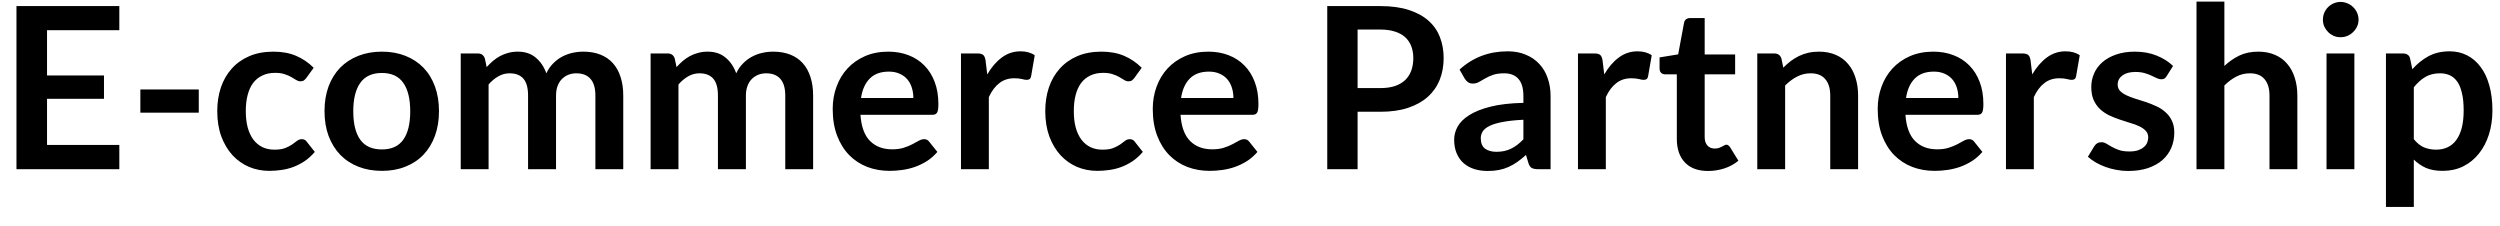
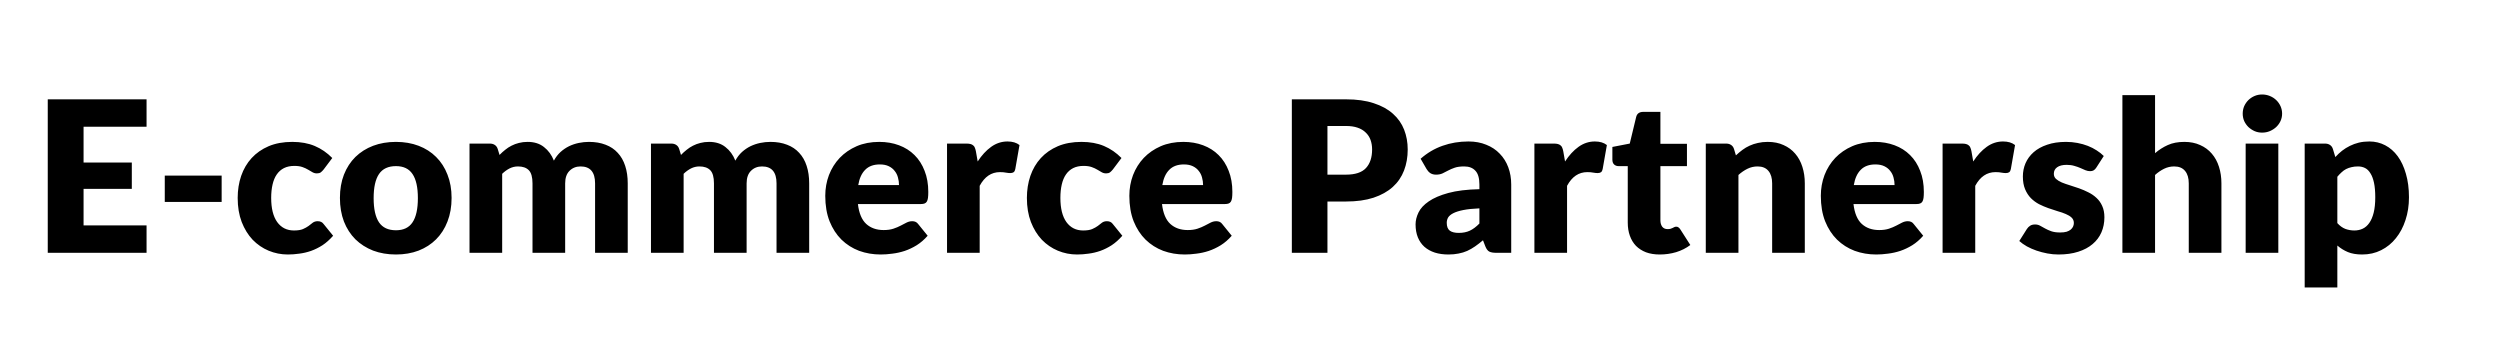
- <svg xmlns="http://www.w3.org/2000/svg" width="133" height="12" viewBox="0 0 133 12" fill="none">
-   <path d="M6.348 0.324V1.608H2.502V4.014H5.532V5.256H2.502V7.71H6.348V9H0.876V0.324H6.348ZM7.467 4.758H10.575V5.994H7.467V4.758ZM16.298 4.146C16.254 4.202 16.21 4.246 16.166 4.278C16.126 4.31 16.066 4.326 15.986 4.326C15.91 4.326 15.836 4.304 15.764 4.26C15.692 4.212 15.606 4.16 15.506 4.104C15.406 4.044 15.286 3.992 15.146 3.948C15.01 3.9 14.84 3.876 14.636 3.876C14.376 3.876 14.148 3.924 13.952 4.02C13.756 4.112 13.592 4.246 13.46 4.422C13.332 4.598 13.236 4.812 13.172 5.064C13.108 5.312 13.076 5.594 13.076 5.91C13.076 6.238 13.11 6.53 13.178 6.786C13.25 7.042 13.352 7.258 13.484 7.434C13.616 7.606 13.776 7.738 13.964 7.83C14.152 7.918 14.364 7.962 14.6 7.962C14.836 7.962 15.026 7.934 15.17 7.878C15.318 7.818 15.442 7.754 15.542 7.686C15.642 7.614 15.728 7.55 15.8 7.494C15.876 7.434 15.96 7.404 16.052 7.404C16.172 7.404 16.262 7.45 16.322 7.542L16.748 8.082C16.584 8.274 16.406 8.436 16.214 8.568C16.022 8.696 15.822 8.8 15.614 8.88C15.41 8.956 15.198 9.01 14.978 9.042C14.758 9.074 14.54 9.09 14.324 9.09C13.944 9.09 13.586 9.02 13.25 8.88C12.914 8.736 12.62 8.528 12.368 8.256C12.12 7.984 11.922 7.652 11.774 7.26C11.63 6.864 11.558 6.414 11.558 5.91C11.558 5.458 11.622 5.04 11.75 4.656C11.882 4.268 12.074 3.934 12.326 3.654C12.578 3.37 12.89 3.148 13.262 2.988C13.634 2.828 14.062 2.748 14.546 2.748C15.006 2.748 15.408 2.822 15.752 2.97C16.1 3.118 16.412 3.33 16.688 3.606L16.298 4.146ZM20.318 2.748C20.778 2.748 21.194 2.822 21.566 2.97C21.942 3.118 22.262 3.328 22.526 3.6C22.79 3.872 22.994 4.204 23.138 4.596C23.282 4.988 23.354 5.426 23.354 5.91C23.354 6.398 23.282 6.838 23.138 7.23C22.994 7.622 22.79 7.956 22.526 8.232C22.262 8.508 21.942 8.72 21.566 8.868C21.194 9.016 20.778 9.09 20.318 9.09C19.858 9.09 19.44 9.016 19.064 8.868C18.688 8.72 18.366 8.508 18.098 8.232C17.834 7.956 17.628 7.622 17.48 7.23C17.336 6.838 17.264 6.398 17.264 5.91C17.264 5.426 17.336 4.988 17.48 4.596C17.628 4.204 17.834 3.872 18.098 3.6C18.366 3.328 18.688 3.118 19.064 2.97C19.44 2.822 19.858 2.748 20.318 2.748ZM20.318 7.95C20.83 7.95 21.208 7.778 21.452 7.434C21.7 7.09 21.824 6.586 21.824 5.922C21.824 5.258 21.7 4.752 21.452 4.404C21.208 4.056 20.83 3.882 20.318 3.882C19.798 3.882 19.414 4.058 19.166 4.41C18.918 4.758 18.794 5.262 18.794 5.922C18.794 6.582 18.918 7.086 19.166 7.434C19.414 7.778 19.798 7.95 20.318 7.95ZM24.511 9V2.844H25.417C25.609 2.844 25.735 2.934 25.795 3.114L25.891 3.57C25.999 3.45 26.111 3.34 26.227 3.24C26.347 3.14 26.473 3.054 26.605 2.982C26.741 2.91 26.885 2.854 27.037 2.814C27.193 2.77 27.363 2.748 27.547 2.748C27.935 2.748 28.253 2.854 28.501 3.066C28.753 3.274 28.941 3.552 29.065 3.9C29.161 3.696 29.281 3.522 29.425 3.378C29.569 3.23 29.727 3.11 29.899 3.018C30.071 2.926 30.253 2.858 30.445 2.814C30.641 2.77 30.837 2.748 31.033 2.748C31.373 2.748 31.675 2.8 31.939 2.904C32.203 3.008 32.425 3.16 32.605 3.36C32.785 3.56 32.921 3.804 33.013 4.092C33.109 4.38 33.157 4.71 33.157 5.082V9H31.675V5.082C31.675 4.69 31.589 4.396 31.417 4.2C31.245 4 30.993 3.9 30.661 3.9C30.509 3.9 30.367 3.926 30.235 3.978C30.107 4.03 29.993 4.106 29.893 4.206C29.797 4.302 29.721 4.424 29.665 4.572C29.609 4.72 29.581 4.89 29.581 5.082V9H28.093V5.082C28.093 4.67 28.009 4.37 27.841 4.182C27.677 3.994 27.433 3.9 27.109 3.9C26.897 3.9 26.697 3.954 26.509 4.062C26.325 4.166 26.153 4.31 25.993 4.494V9H24.511ZM34.612 9V2.844H35.518C35.71 2.844 35.836 2.934 35.896 3.114L35.992 3.57C36.1 3.45 36.212 3.34 36.328 3.24C36.448 3.14 36.574 3.054 36.706 2.982C36.842 2.91 36.986 2.854 37.138 2.814C37.294 2.77 37.464 2.748 37.648 2.748C38.036 2.748 38.354 2.854 38.602 3.066C38.854 3.274 39.042 3.552 39.166 3.9C39.262 3.696 39.382 3.522 39.526 3.378C39.67 3.23 39.828 3.11 40 3.018C40.172 2.926 40.354 2.858 40.546 2.814C40.742 2.77 40.938 2.748 41.134 2.748C41.474 2.748 41.776 2.8 42.04 2.904C42.304 3.008 42.526 3.16 42.706 3.36C42.886 3.56 43.022 3.804 43.114 4.092C43.21 4.38 43.258 4.71 43.258 5.082V9H41.776V5.082C41.776 4.69 41.69 4.396 41.518 4.2C41.346 4 41.094 3.9 40.762 3.9C40.61 3.9 40.468 3.926 40.336 3.978C40.208 4.03 40.094 4.106 39.994 4.206C39.898 4.302 39.822 4.424 39.766 4.572C39.71 4.72 39.682 4.89 39.682 5.082V9H38.194V5.082C38.194 4.67 38.11 4.37 37.942 4.182C37.778 3.994 37.534 3.9 37.21 3.9C36.998 3.9 36.798 3.954 36.61 4.062C36.426 4.166 36.254 4.31 36.094 4.494V9H34.612ZM47.258 2.748C47.646 2.748 48.002 2.81 48.326 2.934C48.654 3.058 48.936 3.24 49.172 3.48C49.408 3.716 49.592 4.008 49.724 4.356C49.856 4.7 49.922 5.094 49.922 5.538C49.922 5.65 49.916 5.744 49.904 5.82C49.896 5.892 49.878 5.95 49.85 5.994C49.826 6.034 49.792 6.064 49.748 6.084C49.704 6.1 49.648 6.108 49.58 6.108H45.776C45.82 6.74 45.99 7.204 46.286 7.5C46.582 7.796 46.974 7.944 47.462 7.944C47.702 7.944 47.908 7.916 48.08 7.86C48.256 7.804 48.408 7.742 48.536 7.674C48.668 7.606 48.782 7.544 48.878 7.488C48.978 7.432 49.074 7.404 49.166 7.404C49.226 7.404 49.278 7.416 49.322 7.44C49.366 7.464 49.404 7.498 49.436 7.542L49.868 8.082C49.704 8.274 49.52 8.436 49.316 8.568C49.112 8.696 48.898 8.8 48.674 8.88C48.454 8.956 48.228 9.01 47.996 9.042C47.768 9.074 47.546 9.09 47.33 9.09C46.902 9.09 46.504 9.02 46.136 8.88C45.768 8.736 45.448 8.526 45.176 8.25C44.904 7.97 44.69 7.626 44.534 7.218C44.378 6.806 44.3 6.33 44.3 5.79C44.3 5.37 44.368 4.976 44.504 4.608C44.64 4.236 44.834 3.914 45.086 3.642C45.342 3.366 45.652 3.148 46.016 2.988C46.384 2.828 46.798 2.748 47.258 2.748ZM47.288 3.81C46.856 3.81 46.518 3.932 46.274 4.176C46.03 4.42 45.874 4.766 45.806 5.214H48.59C48.59 5.022 48.564 4.842 48.512 4.674C48.46 4.502 48.38 4.352 48.272 4.224C48.164 4.096 48.028 3.996 47.864 3.924C47.7 3.848 47.508 3.81 47.288 3.81ZM51.124 9V2.844H51.994C52.146 2.844 52.252 2.872 52.312 2.928C52.372 2.984 52.412 3.08 52.432 3.216L52.522 3.96C52.742 3.58 53 3.28 53.296 3.06C53.592 2.84 53.924 2.73 54.292 2.73C54.596 2.73 54.848 2.8 55.048 2.94L54.856 4.05C54.844 4.122 54.818 4.174 54.778 4.206C54.738 4.234 54.684 4.248 54.616 4.248C54.556 4.248 54.474 4.234 54.37 4.206C54.266 4.178 54.128 4.164 53.956 4.164C53.648 4.164 53.384 4.25 53.164 4.422C52.944 4.59 52.758 4.838 52.606 5.166V9H51.124ZM60.349 4.146C60.304 4.202 60.261 4.246 60.217 4.278C60.176 4.31 60.117 4.326 60.036 4.326C59.961 4.326 59.886 4.304 59.815 4.26C59.742 4.212 59.657 4.16 59.556 4.104C59.456 4.044 59.337 3.992 59.197 3.948C59.06 3.9 58.891 3.876 58.687 3.876C58.426 3.876 58.199 3.924 58.002 4.02C57.806 4.112 57.642 4.246 57.511 4.422C57.383 4.598 57.286 4.812 57.222 5.064C57.158 5.312 57.127 5.594 57.127 5.91C57.127 6.238 57.16 6.53 57.228 6.786C57.3 7.042 57.403 7.258 57.535 7.434C57.666 7.606 57.827 7.738 58.014 7.83C58.203 7.918 58.414 7.962 58.651 7.962C58.886 7.962 59.077 7.934 59.221 7.878C59.368 7.818 59.492 7.754 59.593 7.686C59.693 7.614 59.779 7.55 59.85 7.494C59.926 7.434 60.011 7.404 60.102 7.404C60.222 7.404 60.312 7.45 60.373 7.542L60.798 8.082C60.635 8.274 60.456 8.436 60.264 8.568C60.072 8.696 59.873 8.8 59.664 8.88C59.461 8.956 59.248 9.01 59.029 9.042C58.809 9.074 58.59 9.09 58.374 9.09C57.995 9.09 57.636 9.02 57.3 8.88C56.965 8.736 56.67 8.528 56.419 8.256C56.17 7.984 55.972 7.652 55.825 7.26C55.681 6.864 55.608 6.414 55.608 5.91C55.608 5.458 55.672 5.04 55.8 4.656C55.932 4.268 56.124 3.934 56.377 3.654C56.629 3.37 56.941 3.148 57.312 2.988C57.684 2.828 58.112 2.748 58.596 2.748C59.056 2.748 59.459 2.822 59.803 2.97C60.151 3.118 60.462 3.33 60.739 3.606L60.349 4.146ZM64.285 2.748C64.673 2.748 65.029 2.81 65.353 2.934C65.681 3.058 65.963 3.24 66.199 3.48C66.435 3.716 66.619 4.008 66.751 4.356C66.883 4.7 66.949 5.094 66.949 5.538C66.949 5.65 66.943 5.744 66.931 5.82C66.923 5.892 66.905 5.95 66.877 5.994C66.853 6.034 66.819 6.064 66.775 6.084C66.731 6.1 66.675 6.108 66.607 6.108H62.803C62.847 6.74 63.017 7.204 63.313 7.5C63.609 7.796 64.001 7.944 64.489 7.944C64.729 7.944 64.935 7.916 65.107 7.86C65.283 7.804 65.435 7.742 65.563 7.674C65.695 7.606 65.809 7.544 65.905 7.488C66.005 7.432 66.101 7.404 66.193 7.404C66.253 7.404 66.305 7.416 66.349 7.44C66.393 7.464 66.431 7.498 66.463 7.542L66.895 8.082C66.731 8.274 66.547 8.436 66.343 8.568C66.139 8.696 65.925 8.8 65.701 8.88C65.481 8.956 65.255 9.01 65.023 9.042C64.795 9.074 64.573 9.09 64.357 9.09C63.929 9.09 63.531 9.02 63.163 8.88C62.795 8.736 62.475 8.526 62.203 8.25C61.931 7.97 61.717 7.626 61.561 7.218C61.405 6.806 61.327 6.33 61.327 5.79C61.327 5.37 61.395 4.976 61.531 4.608C61.667 4.236 61.861 3.914 62.113 3.642C62.369 3.366 62.679 3.148 63.043 2.988C63.411 2.828 63.825 2.748 64.285 2.748ZM64.315 3.81C63.883 3.81 63.545 3.932 63.301 4.176C63.057 4.42 62.901 4.766 62.833 5.214H65.617C65.617 5.022 65.591 4.842 65.539 4.674C65.487 4.502 65.407 4.352 65.299 4.224C65.191 4.096 65.055 3.996 64.891 3.924C64.727 3.848 64.535 3.81 64.315 3.81ZM72.224 5.946V9H70.61V0.324H73.436C74.016 0.324 74.518 0.392 74.942 0.528C75.366 0.664 75.716 0.854 75.992 1.098C76.268 1.342 76.472 1.634 76.604 1.974C76.736 2.314 76.802 2.686 76.802 3.09C76.802 3.51 76.732 3.896 76.592 4.248C76.452 4.596 76.242 4.896 75.962 5.148C75.682 5.4 75.332 5.596 74.912 5.736C74.492 5.876 74 5.946 73.436 5.946H72.224ZM72.224 4.686H73.436C73.732 4.686 73.99 4.65 74.21 4.578C74.43 4.502 74.612 4.396 74.756 4.26C74.9 4.12 75.008 3.952 75.08 3.756C75.152 3.556 75.188 3.334 75.188 3.09C75.188 2.858 75.152 2.648 75.08 2.46C75.008 2.272 74.9 2.112 74.756 1.98C74.612 1.848 74.43 1.748 74.21 1.68C73.99 1.608 73.732 1.572 73.436 1.572H72.224V4.686ZM82.491 9H81.825C81.685 9 81.575 8.98 81.495 8.94C81.415 8.896 81.355 8.81 81.315 8.682L81.183 8.244C81.027 8.384 80.873 8.508 80.721 8.616C80.573 8.72 80.419 8.808 80.259 8.88C80.099 8.952 79.929 9.006 79.749 9.042C79.569 9.078 79.369 9.096 79.149 9.096C78.889 9.096 78.649 9.062 78.429 8.994C78.209 8.922 78.019 8.816 77.859 8.676C77.703 8.536 77.581 8.362 77.493 8.154C77.405 7.946 77.361 7.704 77.361 7.428C77.361 7.196 77.421 6.968 77.541 6.744C77.665 6.516 77.869 6.312 78.153 6.132C78.437 5.948 78.815 5.796 79.287 5.676C79.759 5.556 80.345 5.488 81.045 5.472V5.112C81.045 4.7 80.957 4.396 80.781 4.2C80.609 4 80.357 3.9 80.025 3.9C79.785 3.9 79.585 3.928 79.425 3.984C79.265 4.04 79.125 4.104 79.005 4.176C78.889 4.244 78.781 4.306 78.681 4.362C78.581 4.418 78.471 4.446 78.351 4.446C78.251 4.446 78.165 4.42 78.093 4.368C78.021 4.316 77.963 4.252 77.919 4.176L77.649 3.702C78.357 3.054 79.211 2.73 80.211 2.73C80.571 2.73 80.891 2.79 81.171 2.91C81.455 3.026 81.695 3.19 81.891 3.402C82.087 3.61 82.235 3.86 82.335 4.152C82.439 4.444 82.491 4.764 82.491 5.112V9ZM79.611 8.076C79.763 8.076 79.903 8.062 80.031 8.034C80.159 8.006 80.279 7.964 80.391 7.908C80.507 7.852 80.617 7.784 80.721 7.704C80.829 7.62 80.937 7.522 81.045 7.41V6.372C80.613 6.392 80.251 6.43 79.959 6.486C79.671 6.538 79.439 6.606 79.263 6.69C79.087 6.774 78.961 6.872 78.885 6.984C78.813 7.096 78.777 7.218 78.777 7.35C78.777 7.61 78.853 7.796 79.005 7.908C79.161 8.02 79.363 8.076 79.611 8.076ZM83.948 9V2.844H84.818C84.97 2.844 85.076 2.872 85.136 2.928C85.196 2.984 85.236 3.08 85.256 3.216L85.346 3.96C85.566 3.58 85.824 3.28 86.12 3.06C86.416 2.84 86.748 2.73 87.116 2.73C87.42 2.73 87.672 2.8 87.872 2.94L87.68 4.05C87.668 4.122 87.642 4.174 87.602 4.206C87.562 4.234 87.508 4.248 87.44 4.248C87.38 4.248 87.298 4.234 87.194 4.206C87.09 4.178 86.952 4.164 86.78 4.164C86.472 4.164 86.208 4.25 85.988 4.422C85.768 4.59 85.582 4.838 85.43 5.166V9H83.948ZM90.869 9.096C90.337 9.096 89.927 8.946 89.639 8.646C89.351 8.342 89.207 7.924 89.207 7.392V3.954H88.583C88.503 3.954 88.433 3.928 88.373 3.876C88.317 3.824 88.289 3.746 88.289 3.642V3.054L89.279 2.892L89.591 1.212C89.607 1.132 89.643 1.07 89.699 1.026C89.759 0.982 89.833 0.96 89.921 0.96H90.689V2.898H92.309V3.954H90.689V7.29C90.689 7.482 90.737 7.632 90.833 7.74C90.929 7.848 91.057 7.902 91.217 7.902C91.309 7.902 91.385 7.892 91.445 7.872C91.509 7.848 91.563 7.824 91.607 7.8C91.655 7.776 91.697 7.754 91.733 7.734C91.769 7.71 91.805 7.698 91.841 7.698C91.885 7.698 91.921 7.71 91.949 7.734C91.977 7.754 92.007 7.786 92.039 7.83L92.483 8.55C92.267 8.73 92.019 8.866 91.739 8.958C91.459 9.05 91.169 9.096 90.869 9.096ZM93.487 9V2.844H94.393C94.585 2.844 94.711 2.934 94.771 3.114L94.873 3.6C94.997 3.472 95.127 3.356 95.263 3.252C95.403 3.148 95.549 3.058 95.701 2.982C95.857 2.906 96.023 2.848 96.199 2.808C96.375 2.768 96.567 2.748 96.775 2.748C97.111 2.748 97.409 2.806 97.669 2.922C97.929 3.034 98.145 3.194 98.317 3.402C98.493 3.606 98.625 3.852 98.713 4.14C98.805 4.424 98.851 4.738 98.851 5.082V9H97.369V5.082C97.369 4.706 97.281 4.416 97.105 4.212C96.933 4.004 96.673 3.9 96.325 3.9C96.069 3.9 95.829 3.958 95.605 4.074C95.381 4.19 95.169 4.348 94.969 4.548V9H93.487ZM102.852 2.748C103.24 2.748 103.596 2.81 103.92 2.934C104.248 3.058 104.53 3.24 104.766 3.48C105.002 3.716 105.186 4.008 105.318 4.356C105.45 4.7 105.516 5.094 105.516 5.538C105.516 5.65 105.51 5.744 105.498 5.82C105.49 5.892 105.472 5.95 105.444 5.994C105.42 6.034 105.386 6.064 105.342 6.084C105.298 6.1 105.242 6.108 105.174 6.108H101.37C101.414 6.74 101.584 7.204 101.88 7.5C102.176 7.796 102.568 7.944 103.056 7.944C103.296 7.944 103.502 7.916 103.674 7.86C103.85 7.804 104.002 7.742 104.13 7.674C104.262 7.606 104.376 7.544 104.472 7.488C104.572 7.432 104.668 7.404 104.76 7.404C104.82 7.404 104.872 7.416 104.916 7.44C104.96 7.464 104.998 7.498 105.03 7.542L105.462 8.082C105.298 8.274 105.114 8.436 104.91 8.568C104.706 8.696 104.492 8.8 104.268 8.88C104.048 8.956 103.822 9.01 103.59 9.042C103.362 9.074 103.14 9.09 102.924 9.09C102.496 9.09 102.098 9.02 101.73 8.88C101.362 8.736 101.042 8.526 100.77 8.25C100.498 7.97 100.284 7.626 100.128 7.218C99.972 6.806 99.894 6.33 99.894 5.79C99.894 5.37 99.962 4.976 100.098 4.608C100.234 4.236 100.428 3.914 100.68 3.642C100.936 3.366 101.246 3.148 101.61 2.988C101.978 2.828 102.392 2.748 102.852 2.748ZM102.882 3.81C102.45 3.81 102.112 3.932 101.868 4.176C101.624 4.42 101.468 4.766 101.4 5.214H104.184C104.184 5.022 104.158 4.842 104.106 4.674C104.054 4.502 103.974 4.352 103.866 4.224C103.758 4.096 103.622 3.996 103.458 3.924C103.294 3.848 103.102 3.81 102.882 3.81ZM106.718 9V2.844H107.588C107.74 2.844 107.846 2.872 107.906 2.928C107.966 2.984 108.006 3.08 108.026 3.216L108.116 3.96C108.336 3.58 108.594 3.28 108.89 3.06C109.186 2.84 109.518 2.73 109.886 2.73C110.19 2.73 110.442 2.8 110.642 2.94L110.45 4.05C110.438 4.122 110.412 4.174 110.372 4.206C110.332 4.234 110.278 4.248 110.21 4.248C110.15 4.248 110.068 4.234 109.964 4.206C109.86 4.178 109.722 4.164 109.55 4.164C109.242 4.164 108.978 4.25 108.758 4.422C108.538 4.59 108.352 4.838 108.2 5.166V9H106.718ZM115.27 4.044C115.23 4.108 115.188 4.154 115.144 4.182C115.1 4.206 115.044 4.218 114.976 4.218C114.904 4.218 114.826 4.198 114.742 4.158C114.662 4.118 114.568 4.074 114.46 4.026C114.352 3.974 114.228 3.928 114.088 3.888C113.952 3.848 113.79 3.828 113.602 3.828C113.31 3.828 113.08 3.89 112.912 4.014C112.744 4.138 112.66 4.3 112.66 4.5C112.66 4.632 112.702 4.744 112.786 4.836C112.874 4.924 112.988 5.002 113.128 5.07C113.272 5.138 113.434 5.2 113.614 5.256C113.794 5.308 113.978 5.366 114.166 5.43C114.354 5.494 114.538 5.568 114.718 5.652C114.898 5.732 115.058 5.836 115.198 5.964C115.342 6.088 115.456 6.238 115.54 6.414C115.628 6.59 115.672 6.802 115.672 7.05C115.672 7.346 115.618 7.62 115.51 7.872C115.402 8.12 115.244 8.336 115.036 8.52C114.828 8.7 114.57 8.842 114.262 8.946C113.958 9.046 113.608 9.096 113.212 9.096C113 9.096 112.792 9.076 112.588 9.036C112.388 9 112.194 8.948 112.006 8.88C111.822 8.812 111.65 8.732 111.49 8.64C111.334 8.548 111.196 8.448 111.076 8.34L111.418 7.776C111.462 7.708 111.514 7.656 111.574 7.62C111.634 7.584 111.71 7.566 111.802 7.566C111.894 7.566 111.98 7.592 112.06 7.644C112.144 7.696 112.24 7.752 112.348 7.812C112.456 7.872 112.582 7.928 112.726 7.98C112.874 8.032 113.06 8.058 113.284 8.058C113.46 8.058 113.61 8.038 113.734 7.998C113.862 7.954 113.966 7.898 114.046 7.83C114.13 7.762 114.19 7.684 114.226 7.596C114.266 7.504 114.286 7.41 114.286 7.314C114.286 7.17 114.242 7.052 114.154 6.96C114.07 6.868 113.956 6.788 113.812 6.72C113.672 6.652 113.51 6.592 113.326 6.54C113.146 6.484 112.96 6.424 112.768 6.36C112.58 6.296 112.394 6.222 112.21 6.138C112.03 6.05 111.868 5.94 111.724 5.808C111.584 5.676 111.47 5.514 111.382 5.322C111.298 5.13 111.256 4.898 111.256 4.626C111.256 4.374 111.306 4.134 111.406 3.906C111.506 3.678 111.652 3.48 111.844 3.312C112.04 3.14 112.282 3.004 112.57 2.904C112.862 2.8 113.198 2.748 113.578 2.748C114.002 2.748 114.388 2.818 114.736 2.958C115.084 3.098 115.374 3.282 115.606 3.51L115.27 4.044ZM116.854 9V0.084H118.337V3.51C118.577 3.282 118.841 3.098 119.129 2.958C119.417 2.818 119.755 2.748 120.143 2.748C120.479 2.748 120.777 2.806 121.037 2.922C121.297 3.034 121.513 3.194 121.685 3.402C121.861 3.606 121.993 3.852 122.081 4.14C122.173 4.424 122.219 4.738 122.219 5.082V9H120.737V5.082C120.737 4.706 120.649 4.416 120.473 4.212C120.301 4.004 120.041 3.9 119.693 3.9C119.437 3.9 119.197 3.958 118.973 4.074C118.749 4.19 118.537 4.348 118.337 4.548V9H116.854ZM125.253 2.844V9H123.771V2.844H125.253ZM125.475 1.05C125.475 1.178 125.449 1.298 125.397 1.41C125.345 1.522 125.275 1.62 125.187 1.704C125.103 1.788 125.003 1.856 124.887 1.908C124.771 1.956 124.647 1.98 124.515 1.98C124.387 1.98 124.265 1.956 124.149 1.908C124.037 1.856 123.939 1.788 123.855 1.704C123.771 1.62 123.703 1.522 123.651 1.41C123.603 1.298 123.579 1.178 123.579 1.05C123.579 0.918 123.603 0.794 123.651 0.678C123.703 0.562 123.771 0.462 123.855 0.378C123.939 0.294 124.037 0.228 124.149 0.18C124.265 0.128 124.387 0.102 124.515 0.102C124.647 0.102 124.771 0.128 124.887 0.18C125.003 0.228 125.103 0.294 125.187 0.378C125.275 0.462 125.345 0.562 125.397 0.678C125.449 0.794 125.475 0.918 125.475 1.05ZM126.933 11.01V2.844H127.839C127.935 2.844 128.017 2.866 128.085 2.91C128.153 2.954 128.197 3.022 128.217 3.114L128.337 3.684C128.585 3.4 128.869 3.17 129.189 2.994C129.513 2.818 129.891 2.73 130.323 2.73C130.659 2.73 130.965 2.8 131.241 2.94C131.521 3.08 131.761 3.284 131.961 3.552C132.165 3.816 132.321 4.144 132.429 4.536C132.541 4.924 132.597 5.37 132.597 5.874C132.597 6.334 132.535 6.76 132.411 7.152C132.287 7.544 132.109 7.884 131.877 8.172C131.649 8.46 131.371 8.686 131.043 8.85C130.719 9.01 130.355 9.09 129.951 9.09C129.603 9.09 129.307 9.038 129.063 8.934C128.823 8.826 128.607 8.678 128.415 8.49V11.01H126.933ZM129.813 3.9C129.505 3.9 129.241 3.966 129.021 4.098C128.805 4.226 128.603 4.408 128.415 4.644V7.404C128.583 7.612 128.765 7.758 128.961 7.842C129.161 7.922 129.375 7.962 129.603 7.962C129.827 7.962 130.029 7.92 130.209 7.836C130.393 7.752 130.547 7.624 130.671 7.452C130.799 7.28 130.897 7.064 130.965 6.804C131.033 6.54 131.067 6.23 131.067 5.874C131.067 5.514 131.037 5.21 130.977 4.962C130.921 4.71 130.839 4.506 130.731 4.35C130.623 4.194 130.491 4.08 130.335 4.008C130.183 3.936 130.009 3.9 129.813 3.9Z" fill="black" />
+ <svg xmlns="http://www.w3.org/2000/svg" width="356" height="48" viewBox="0 0 356 48" fill="none">
+   <path d="M20.87 14.145V18.045H11.9V23.145H18.77V26.895H11.9V32.1H20.87V36H6.8V14.145H20.87ZM23.463 25.005H31.563V28.755H23.463V25.005ZM46.086 24.135C45.946 24.305 45.811 24.44 45.681 24.54C45.551 24.64 45.366 24.69 45.126 24.69C44.896 24.69 44.686 24.635 44.496 24.525C44.316 24.415 44.111 24.295 43.881 24.165C43.651 24.025 43.381 23.9 43.071 23.79C42.761 23.68 42.376 23.625 41.916 23.625C41.346 23.625 40.851 23.73 40.431 23.94C40.021 24.15 39.681 24.45 39.411 24.84C39.141 25.23 38.941 25.71 38.811 26.28C38.681 26.84 38.616 27.475 38.616 28.185C38.616 29.675 38.901 30.82 39.471 31.62C40.051 32.42 40.846 32.82 41.856 32.82C42.396 32.82 42.821 32.755 43.131 32.625C43.451 32.485 43.721 32.335 43.941 32.175C44.161 32.005 44.361 31.85 44.541 31.71C44.731 31.57 44.966 31.5 45.246 31.5C45.616 31.5 45.896 31.635 46.086 31.905L47.436 33.57C46.956 34.12 46.451 34.57 45.921 34.92C45.391 35.26 44.846 35.53 44.286 35.73C43.736 35.92 43.181 36.05 42.621 36.12C42.061 36.2 41.516 36.24 40.986 36.24C40.036 36.24 39.126 36.06 38.256 35.7C37.396 35.34 36.636 34.82 35.976 34.14C35.326 33.45 34.806 32.605 34.416 31.605C34.036 30.605 33.846 29.465 33.846 28.185C33.846 27.065 34.011 26.02 34.341 25.05C34.681 24.07 35.176 23.225 35.826 22.515C36.486 21.795 37.296 21.23 38.256 20.82C39.226 20.41 40.346 20.205 41.616 20.205C42.836 20.205 43.906 20.4 44.826 20.79C45.746 21.18 46.576 21.75 47.316 22.5L46.086 24.135ZM56.386 20.205C57.566 20.205 58.641 20.39 59.611 20.76C60.581 21.13 61.411 21.66 62.101 22.35C62.801 23.04 63.341 23.88 63.721 24.87C64.111 25.85 64.306 26.955 64.306 28.185C64.306 29.425 64.111 30.545 63.721 31.545C63.341 32.535 62.801 33.38 62.101 34.08C61.411 34.77 60.581 35.305 59.611 35.685C58.641 36.055 57.566 36.24 56.386 36.24C55.196 36.24 54.111 36.055 53.131 35.685C52.161 35.305 51.321 34.77 50.611 34.08C49.911 33.38 49.366 32.535 48.976 31.545C48.596 30.545 48.406 29.425 48.406 28.185C48.406 26.955 48.596 25.85 48.976 24.87C49.366 23.88 49.911 23.04 50.611 22.35C51.321 21.66 52.161 21.13 53.131 20.76C54.111 20.39 55.196 20.205 56.386 20.205ZM56.386 32.79C57.456 32.79 58.241 32.415 58.741 31.665C59.251 30.905 59.506 29.755 59.506 28.215C59.506 26.675 59.251 25.53 58.741 24.78C58.241 24.03 57.456 23.655 56.386 23.655C55.286 23.655 54.481 24.03 53.971 24.78C53.461 25.53 53.206 26.675 53.206 28.215C53.206 29.755 53.461 30.905 53.971 31.665C54.481 32.415 55.286 32.79 56.386 32.79ZM66.859 36V20.445H69.739C70.029 20.445 70.269 20.51 70.459 20.64C70.659 20.77 70.799 20.965 70.879 21.225L71.134 22.065C71.394 21.795 71.664 21.55 71.944 21.33C72.224 21.1 72.524 20.905 72.844 20.745C73.174 20.575 73.524 20.445 73.894 20.355C74.274 20.255 74.689 20.205 75.139 20.205C76.079 20.205 76.854 20.45 77.464 20.94C78.084 21.42 78.554 22.065 78.874 22.875C79.134 22.395 79.449 21.985 79.819 21.645C80.199 21.305 80.604 21.03 81.034 20.82C81.474 20.61 81.934 20.455 82.414 20.355C82.904 20.255 83.389 20.205 83.869 20.205C84.759 20.205 85.549 20.34 86.239 20.61C86.929 20.87 87.504 21.255 87.964 21.765C88.434 22.265 88.789 22.885 89.029 23.625C89.269 24.355 89.389 25.185 89.389 26.115V36H84.739V26.115C84.739 24.505 84.049 23.7 82.669 23.7C82.039 23.7 81.514 23.91 81.094 24.33C80.684 24.74 80.479 25.335 80.479 26.115V36H75.829V26.115C75.829 25.225 75.654 24.6 75.304 24.24C74.954 23.88 74.439 23.7 73.759 23.7C73.339 23.7 72.939 23.795 72.559 23.985C72.189 24.175 71.839 24.43 71.509 24.75V36H66.859ZM92.698 36V20.445H95.578C95.868 20.445 96.108 20.51 96.298 20.64C96.498 20.77 96.638 20.965 96.718 21.225L96.973 22.065C97.233 21.795 97.503 21.55 97.783 21.33C98.063 21.1 98.363 20.905 98.683 20.745C99.013 20.575 99.363 20.445 99.733 20.355C100.113 20.255 100.528 20.205 100.978 20.205C101.918 20.205 102.693 20.45 103.303 20.94C103.923 21.42 104.393 22.065 104.713 22.875C104.973 22.395 105.288 21.985 105.658 21.645C106.038 21.305 106.443 21.03 106.873 20.82C107.313 20.61 107.773 20.455 108.253 20.355C108.743 20.255 109.228 20.205 109.708 20.205C110.598 20.205 111.388 20.34 112.078 20.61C112.768 20.87 113.343 21.255 113.803 21.765C114.273 22.265 114.628 22.885 114.868 23.625C115.108 24.355 115.228 25.185 115.228 26.115V36H110.578V26.115C110.578 24.505 109.888 23.7 108.508 23.7C107.878 23.7 107.353 23.91 106.933 24.33C106.523 24.74 106.318 25.335 106.318 26.115V36H101.668V26.115C101.668 25.225 101.493 24.6 101.143 24.24C100.793 23.88 100.278 23.7 99.598 23.7C99.178 23.7 98.778 23.795 98.398 23.985C98.028 24.175 97.678 24.43 97.348 24.75V36H92.698ZM125.198 20.205C126.228 20.205 127.168 20.365 128.018 20.685C128.878 21.005 129.613 21.47 130.223 22.08C130.843 22.69 131.323 23.44 131.663 24.33C132.013 25.21 132.188 26.21 132.188 27.33C132.188 27.68 132.173 27.965 132.143 28.185C132.113 28.405 132.058 28.58 131.978 28.71C131.898 28.84 131.788 28.93 131.648 28.98C131.518 29.03 131.348 29.055 131.138 29.055H122.168C122.318 30.355 122.713 31.3 123.353 31.89C123.993 32.47 124.818 32.76 125.828 32.76C126.368 32.76 126.833 32.695 127.223 32.565C127.613 32.435 127.958 32.29 128.258 32.13C128.568 31.97 128.848 31.825 129.098 31.695C129.358 31.565 129.628 31.5 129.908 31.5C130.278 31.5 130.558 31.635 130.748 31.905L132.098 33.57C131.618 34.12 131.098 34.57 130.538 34.92C129.988 35.26 129.418 35.53 128.828 35.73C128.248 35.92 127.663 36.05 127.073 36.12C126.493 36.2 125.938 36.24 125.408 36.24C124.318 36.24 123.293 36.065 122.333 35.715C121.383 35.355 120.548 34.825 119.828 34.125C119.118 33.425 118.553 32.555 118.133 31.515C117.723 30.475 117.518 29.265 117.518 27.885C117.518 26.845 117.693 25.86 118.043 24.93C118.403 24 118.913 23.185 119.573 22.485C120.243 21.785 121.048 21.23 121.988 20.82C122.938 20.41 124.008 20.205 125.198 20.205ZM125.288 23.415C124.398 23.415 123.703 23.67 123.203 24.18C122.703 24.68 122.373 25.405 122.213 26.355H128.018C128.018 25.985 127.968 25.625 127.868 25.275C127.778 24.925 127.623 24.615 127.403 24.345C127.193 24.065 126.913 23.84 126.563 23.67C126.213 23.5 125.788 23.415 125.288 23.415ZM134.857 36V20.445H137.617C137.847 20.445 138.037 20.465 138.187 20.505C138.347 20.545 138.477 20.61 138.577 20.7C138.687 20.78 138.767 20.89 138.817 21.03C138.877 21.17 138.927 21.34 138.967 21.54L139.222 22.995C139.792 22.115 140.432 21.42 141.142 20.91C141.852 20.4 142.627 20.145 143.467 20.145C144.177 20.145 144.747 20.315 145.177 20.655L144.577 24.075C144.537 24.285 144.457 24.435 144.337 24.525C144.217 24.605 144.057 24.645 143.857 24.645C143.687 24.645 143.487 24.625 143.257 24.585C143.027 24.535 142.737 24.51 142.387 24.51C141.167 24.51 140.207 25.16 139.507 26.46V36H134.857ZM158.469 24.135C158.329 24.305 158.194 24.44 158.064 24.54C157.934 24.64 157.749 24.69 157.509 24.69C157.279 24.69 157.069 24.635 156.879 24.525C156.699 24.415 156.494 24.295 156.264 24.165C156.034 24.025 155.764 23.9 155.454 23.79C155.144 23.68 154.759 23.625 154.299 23.625C153.729 23.625 153.234 23.73 152.814 23.94C152.404 24.15 152.064 24.45 151.794 24.84C151.524 25.23 151.324 25.71 151.194 26.28C151.064 26.84 150.999 27.475 150.999 28.185C150.999 29.675 151.284 30.82 151.854 31.62C152.434 32.42 153.229 32.82 154.239 32.82C154.779 32.82 155.204 32.755 155.514 32.625C155.834 32.485 156.104 32.335 156.324 32.175C156.544 32.005 156.744 31.85 156.924 31.71C157.114 31.57 157.349 31.5 157.629 31.5C157.999 31.5 158.279 31.635 158.469 31.905L159.819 33.57C159.339 34.12 158.834 34.57 158.304 34.92C157.774 35.26 157.229 35.53 156.669 35.73C156.119 35.92 155.564 36.05 155.004 36.12C154.444 36.2 153.899 36.24 153.369 36.24C152.419 36.24 151.509 36.06 150.639 35.7C149.779 35.34 149.019 34.82 148.359 34.14C147.709 33.45 147.189 32.605 146.799 31.605C146.419 30.605 146.229 29.465 146.229 28.185C146.229 27.065 146.394 26.02 146.724 25.05C147.064 24.07 147.559 23.225 148.209 22.515C148.869 21.795 149.679 21.23 150.639 20.82C151.609 20.41 152.729 20.205 153.999 20.205C155.219 20.205 156.289 20.4 157.209 20.79C158.129 21.18 158.959 21.75 159.699 22.5L158.469 24.135ZM168.499 20.205C169.529 20.205 170.469 20.365 171.319 20.685C172.179 21.005 172.914 21.47 173.524 22.08C174.144 22.69 174.624 23.44 174.964 24.33C175.314 25.21 175.489 26.21 175.489 27.33C175.489 27.68 175.474 27.965 175.444 28.185C175.414 28.405 175.359 28.58 175.279 28.71C175.199 28.84 175.089 28.93 174.949 28.98C174.819 29.03 174.649 29.055 174.439 29.055H165.469C165.619 30.355 166.014 31.3 166.654 31.89C167.294 32.47 168.119 32.76 169.129 32.76C169.669 32.76 170.134 32.695 170.524 32.565C170.914 32.435 171.259 32.29 171.559 32.13C171.869 31.97 172.149 31.825 172.399 31.695C172.659 31.565 172.929 31.5 173.209 31.5C173.579 31.5 173.859 31.635 174.049 31.905L175.399 33.57C174.919 34.12 174.399 34.57 173.839 34.92C173.289 35.26 172.719 35.53 172.129 35.73C171.549 35.92 170.964 36.05 170.374 36.12C169.794 36.2 169.239 36.24 168.709 36.24C167.619 36.24 166.594 36.065 165.634 35.715C164.684 35.355 163.849 34.825 163.129 34.125C162.419 33.425 161.854 32.555 161.434 31.515C161.024 30.475 160.819 29.265 160.819 27.885C160.819 26.845 160.994 25.86 161.344 24.93C161.704 24 162.214 23.185 162.874 22.485C163.544 21.785 164.349 21.23 165.289 20.82C166.239 20.41 167.309 20.205 168.499 20.205ZM168.589 23.415C167.699 23.415 167.004 23.67 166.504 24.18C166.004 24.68 165.674 25.405 165.514 26.355H171.319C171.319 25.985 171.269 25.625 171.169 25.275C171.079 24.925 170.924 24.615 170.704 24.345C170.494 24.065 170.214 23.84 169.864 23.67C169.514 23.5 169.089 23.415 168.589 23.415ZM189.028 28.695V36H183.958V14.145H191.668C193.208 14.145 194.528 14.33 195.628 14.7C196.738 15.06 197.648 15.56 198.358 16.2C199.078 16.84 199.608 17.595 199.948 18.465C200.288 19.335 200.458 20.275 200.458 21.285C200.458 22.375 200.283 23.375 199.933 24.285C199.583 25.195 199.048 25.975 198.328 26.625C197.608 27.275 196.693 27.785 195.583 28.155C194.483 28.515 193.178 28.695 191.668 28.695H189.028ZM189.028 24.87H191.668C192.988 24.87 193.938 24.555 194.518 23.925C195.098 23.295 195.388 22.415 195.388 21.285C195.388 20.785 195.313 20.33 195.163 19.92C195.013 19.51 194.783 19.16 194.473 18.87C194.173 18.57 193.788 18.34 193.318 18.18C192.858 18.02 192.308 17.94 191.668 17.94H189.028V24.87ZM213.067 36C212.627 36 212.292 35.94 212.062 35.82C211.842 35.7 211.657 35.45 211.507 35.07L211.177 34.215C210.787 34.545 210.412 34.835 210.052 35.085C209.692 35.335 209.317 35.55 208.927 35.73C208.547 35.9 208.137 36.025 207.697 36.105C207.267 36.195 206.787 36.24 206.257 36.24C205.547 36.24 204.902 36.15 204.322 35.97C203.742 35.78 203.247 35.505 202.837 35.145C202.437 34.785 202.127 34.34 201.907 33.81C201.687 33.27 201.577 32.65 201.577 31.95C201.577 31.4 201.717 30.835 201.997 30.255C202.277 29.675 202.762 29.15 203.452 28.68C204.142 28.2 205.072 27.8 206.242 27.48C207.412 27.16 208.887 26.98 210.667 26.94V26.28C210.667 25.37 210.477 24.715 210.097 24.315C209.727 23.905 209.197 23.7 208.507 23.7C207.957 23.7 207.507 23.76 207.157 23.88C206.807 24 206.492 24.135 206.212 24.285C205.942 24.435 205.677 24.57 205.417 24.69C205.157 24.81 204.847 24.87 204.487 24.87C204.167 24.87 203.892 24.795 203.662 24.645C203.442 24.485 203.267 24.29 203.137 24.06L202.297 22.605C203.237 21.775 204.277 21.16 205.417 20.76C206.567 20.35 207.797 20.145 209.107 20.145C210.047 20.145 210.892 20.3 211.642 20.61C212.402 20.91 213.042 21.335 213.562 21.885C214.092 22.425 214.497 23.07 214.777 23.82C215.057 24.57 215.197 25.39 215.197 26.28V36H213.067ZM207.727 33.165C208.327 33.165 208.852 33.06 209.302 32.85C209.752 32.64 210.207 32.3 210.667 31.83V29.67C209.737 29.71 208.972 29.79 208.372 29.91C207.772 30.03 207.297 30.18 206.947 30.36C206.597 30.54 206.352 30.745 206.212 30.975C206.082 31.205 206.017 31.455 206.017 31.725C206.017 32.255 206.162 32.63 206.452 32.85C206.742 33.06 207.167 33.165 207.727 33.165ZM218.499 36V20.445H221.259C221.489 20.445 221.679 20.465 221.829 20.505C221.989 20.545 222.119 20.61 222.219 20.7C222.329 20.78 222.409 20.89 222.459 21.03C222.519 21.17 222.569 21.34 222.609 21.54L222.864 22.995C223.434 22.115 224.074 21.42 224.784 20.91C225.494 20.4 226.269 20.145 227.109 20.145C227.819 20.145 228.389 20.315 228.819 20.655L228.219 24.075C228.179 24.285 228.099 24.435 227.979 24.525C227.859 24.605 227.699 24.645 227.499 24.645C227.329 24.645 227.129 24.625 226.899 24.585C226.669 24.535 226.379 24.51 226.029 24.51C224.809 24.51 223.849 25.16 223.149 26.46V36H218.499ZM236.352 36.24C235.612 36.24 234.957 36.135 234.387 35.925C233.827 35.705 233.352 35.4 232.962 35.01C232.582 34.61 232.292 34.13 232.092 33.57C231.892 33.01 231.792 32.385 231.792 31.695V23.655H230.472C230.232 23.655 230.027 23.58 229.857 23.43C229.687 23.27 229.602 23.04 229.602 22.74V20.925L232.077 20.445L232.992 16.65C233.112 16.17 233.452 15.93 234.012 15.93H236.442V20.475H240.222V23.655H236.442V31.38C236.442 31.74 236.527 32.04 236.697 32.28C236.877 32.51 237.132 32.625 237.462 32.625C237.632 32.625 237.772 32.61 237.882 32.58C238.002 32.54 238.102 32.5 238.182 32.46C238.272 32.41 238.352 32.37 238.422 32.34C238.502 32.3 238.592 32.28 238.692 32.28C238.832 32.28 238.942 32.315 239.022 32.385C239.112 32.445 239.202 32.545 239.292 32.685L240.702 34.89C240.102 35.34 239.427 35.68 238.677 35.91C237.927 36.13 237.152 36.24 236.352 36.24ZM242.904 36V20.445H245.784C246.074 20.445 246.314 20.51 246.504 20.64C246.704 20.77 246.844 20.965 246.924 21.225L247.194 22.125C247.494 21.845 247.804 21.585 248.124 21.345C248.444 21.105 248.784 20.905 249.144 20.745C249.514 20.575 249.909 20.445 250.329 20.355C250.759 20.255 251.224 20.205 251.724 20.205C252.574 20.205 253.324 20.355 253.974 20.655C254.634 20.945 255.189 21.355 255.639 21.885C256.089 22.405 256.429 23.03 256.659 23.76C256.889 24.48 257.004 25.265 257.004 26.115V36H252.354V26.115C252.354 25.355 252.179 24.765 251.829 24.345C251.479 23.915 250.964 23.7 250.284 23.7C249.774 23.7 249.294 23.81 248.844 24.03C248.394 24.25 247.964 24.545 247.554 24.915V36H242.904ZM266.966 20.205C267.996 20.205 268.936 20.365 269.786 20.685C270.646 21.005 271.381 21.47 271.991 22.08C272.611 22.69 273.091 23.44 273.431 24.33C273.781 25.21 273.956 26.21 273.956 27.33C273.956 27.68 273.941 27.965 273.911 28.185C273.881 28.405 273.826 28.58 273.746 28.71C273.666 28.84 273.556 28.93 273.416 28.98C273.286 29.03 273.116 29.055 272.906 29.055H263.936C264.086 30.355 264.481 31.3 265.121 31.89C265.761 32.47 266.586 32.76 267.596 32.76C268.136 32.76 268.601 32.695 268.991 32.565C269.381 32.435 269.726 32.29 270.026 32.13C270.336 31.97 270.616 31.825 270.866 31.695C271.126 31.565 271.396 31.5 271.676 31.5C272.046 31.5 272.326 31.635 272.516 31.905L273.866 33.57C273.386 34.12 272.866 34.57 272.306 34.92C271.756 35.26 271.186 35.53 270.596 35.73C270.016 35.92 269.431 36.05 268.841 36.12C268.261 36.2 267.706 36.24 267.176 36.24C266.086 36.24 265.061 36.065 264.101 35.715C263.151 35.355 262.316 34.825 261.596 34.125C260.886 33.425 260.321 32.555 259.901 31.515C259.491 30.475 259.286 29.265 259.286 27.885C259.286 26.845 259.461 25.86 259.811 24.93C260.171 24 260.681 23.185 261.341 22.485C262.011 21.785 262.816 21.23 263.756 20.82C264.706 20.41 265.776 20.205 266.966 20.205ZM267.056 23.415C266.166 23.415 265.471 23.67 264.971 24.18C264.471 24.68 264.141 25.405 263.981 26.355H269.786C269.786 25.985 269.736 25.625 269.636 25.275C269.546 24.925 269.391 24.615 269.171 24.345C268.961 24.065 268.681 23.84 268.331 23.67C267.981 23.5 267.556 23.415 267.056 23.415ZM276.624 36V20.445H279.384C279.614 20.445 279.804 20.465 279.954 20.505C280.114 20.545 280.244 20.61 280.344 20.7C280.454 20.78 280.534 20.89 280.584 21.03C280.644 21.17 280.694 21.34 280.734 21.54L280.989 22.995C281.559 22.115 282.199 21.42 282.909 20.91C283.619 20.4 284.394 20.145 285.234 20.145C285.944 20.145 286.514 20.315 286.944 20.655L286.344 24.075C286.304 24.285 286.224 24.435 286.104 24.525C285.984 24.605 285.824 24.645 285.624 24.645C285.454 24.645 285.254 24.625 285.024 24.585C284.794 24.535 284.504 24.51 284.154 24.51C282.934 24.51 281.974 25.16 281.274 26.46V36H276.624ZM298.527 23.85C298.407 24.04 298.277 24.175 298.137 24.255C298.007 24.335 297.837 24.375 297.627 24.375C297.407 24.375 297.187 24.33 296.967 24.24C296.747 24.14 296.507 24.035 296.247 23.925C295.997 23.815 295.712 23.715 295.392 23.625C295.072 23.525 294.707 23.475 294.297 23.475C293.707 23.475 293.252 23.59 292.932 23.82C292.622 24.04 292.467 24.35 292.467 24.75C292.467 25.04 292.567 25.28 292.767 25.47C292.977 25.66 293.252 25.83 293.592 25.98C293.932 26.12 294.317 26.255 294.747 26.385C295.177 26.515 295.617 26.66 296.067 26.82C296.517 26.98 296.957 27.17 297.387 27.39C297.817 27.6 298.202 27.865 298.542 28.185C298.882 28.495 299.152 28.875 299.352 29.325C299.562 29.775 299.667 30.315 299.667 30.945C299.667 31.715 299.527 32.425 299.247 33.075C298.967 33.725 298.547 34.285 297.987 34.755C297.437 35.225 296.752 35.59 295.932 35.85C295.122 36.11 294.187 36.24 293.127 36.24C292.597 36.24 292.067 36.19 291.537 36.09C291.007 35.99 290.492 35.855 289.992 35.685C289.502 35.515 289.047 35.315 288.627 35.085C288.207 34.845 287.847 34.59 287.547 34.32L288.627 32.61C288.757 32.41 288.912 32.255 289.092 32.145C289.272 32.025 289.507 31.965 289.797 31.965C290.067 31.965 290.307 32.025 290.517 32.145C290.737 32.265 290.972 32.395 291.222 32.535C291.472 32.675 291.762 32.805 292.092 32.925C292.432 33.045 292.857 33.105 293.367 33.105C293.727 33.105 294.032 33.07 294.282 33C294.532 32.92 294.732 32.815 294.882 32.685C295.032 32.555 295.142 32.41 295.212 32.25C295.282 32.09 295.317 31.925 295.317 31.755C295.317 31.445 295.212 31.19 295.002 30.99C294.792 30.79 294.517 30.62 294.177 30.48C293.837 30.33 293.447 30.195 293.007 30.075C292.577 29.945 292.137 29.8 291.687 29.64C291.237 29.48 290.792 29.29 290.352 29.07C289.922 28.84 289.537 28.555 289.197 28.215C288.857 27.865 288.582 27.44 288.372 26.94C288.162 26.44 288.057 25.835 288.057 25.125C288.057 24.465 288.182 23.84 288.432 23.25C288.692 22.65 289.077 22.125 289.587 21.675C290.097 21.225 290.737 20.87 291.507 20.61C292.277 20.34 293.177 20.205 294.207 20.205C294.767 20.205 295.307 20.255 295.827 20.355C296.357 20.455 296.852 20.595 297.312 20.775C297.772 20.955 298.192 21.17 298.572 21.42C298.952 21.66 299.287 21.925 299.577 22.215L298.527 23.85ZM302.23 36V13.545H306.88V21.81C307.44 21.33 308.045 20.945 308.695 20.655C309.355 20.355 310.14 20.205 311.05 20.205C311.9 20.205 312.65 20.355 313.3 20.655C313.96 20.945 314.515 21.355 314.965 21.885C315.415 22.405 315.755 23.03 315.985 23.76C316.215 24.48 316.33 25.265 316.33 26.115V36H311.68V26.115C311.68 25.355 311.505 24.765 311.155 24.345C310.805 23.915 310.29 23.7 309.61 23.7C309.1 23.7 308.62 23.81 308.17 24.03C307.72 24.25 307.29 24.545 306.88 24.915V36H302.23ZM324.432 20.445V36H319.782V20.445H324.432ZM324.972 16.185C324.972 16.555 324.897 16.905 324.747 17.235C324.597 17.555 324.392 17.84 324.132 18.09C323.872 18.33 323.567 18.525 323.217 18.675C322.877 18.815 322.512 18.885 322.122 18.885C321.742 18.885 321.387 18.815 321.057 18.675C320.727 18.525 320.432 18.33 320.172 18.09C319.922 17.84 319.722 17.555 319.572 17.235C319.432 16.905 319.362 16.555 319.362 16.185C319.362 15.805 319.432 15.45 319.572 15.12C319.722 14.79 319.922 14.5 320.172 14.25C320.432 14 320.727 13.805 321.057 13.665C321.387 13.525 321.742 13.455 322.122 13.455C322.512 13.455 322.877 13.525 323.217 13.665C323.567 13.805 323.872 14 324.132 14.25C324.392 14.5 324.597 14.79 324.747 15.12C324.897 15.45 324.972 15.805 324.972 16.185ZM328.187 40.935V20.445H331.067C331.357 20.445 331.597 20.51 331.787 20.64C331.987 20.77 332.127 20.965 332.207 21.225L332.552 22.365C332.852 22.035 333.172 21.735 333.512 21.465C333.862 21.195 334.232 20.965 334.622 20.775C335.022 20.575 335.447 20.42 335.897 20.31C336.357 20.2 336.857 20.145 337.397 20.145C338.207 20.145 338.957 20.325 339.647 20.685C340.337 21.045 340.932 21.565 341.432 22.245C341.932 22.925 342.322 23.76 342.602 24.75C342.892 25.73 343.037 26.845 343.037 28.095C343.037 29.265 342.872 30.345 342.542 31.335C342.222 32.325 341.767 33.185 341.177 33.915C340.597 34.645 339.897 35.215 339.077 35.625C338.267 36.035 337.367 36.24 336.377 36.24C335.567 36.24 334.887 36.125 334.337 35.895C333.787 35.665 333.287 35.355 332.837 34.965V40.935H328.187ZM335.777 23.7C335.437 23.7 335.127 23.735 334.847 23.805C334.577 23.865 334.322 23.955 334.082 24.075C333.852 24.195 333.637 24.35 333.437 24.54C333.237 24.72 333.037 24.93 332.837 25.17V31.77C333.187 32.16 333.567 32.435 333.977 32.595C334.387 32.745 334.817 32.82 335.267 32.82C335.697 32.82 336.092 32.735 336.452 32.565C336.812 32.395 337.122 32.125 337.382 31.755C337.652 31.375 337.862 30.885 338.012 30.285C338.162 29.685 338.237 28.955 338.237 28.095C338.237 27.275 338.177 26.585 338.057 26.025C337.937 25.465 337.767 25.015 337.547 24.675C337.337 24.325 337.082 24.075 336.782 23.925C336.482 23.775 336.147 23.7 335.777 23.7Z" fill="black" />
</svg>
